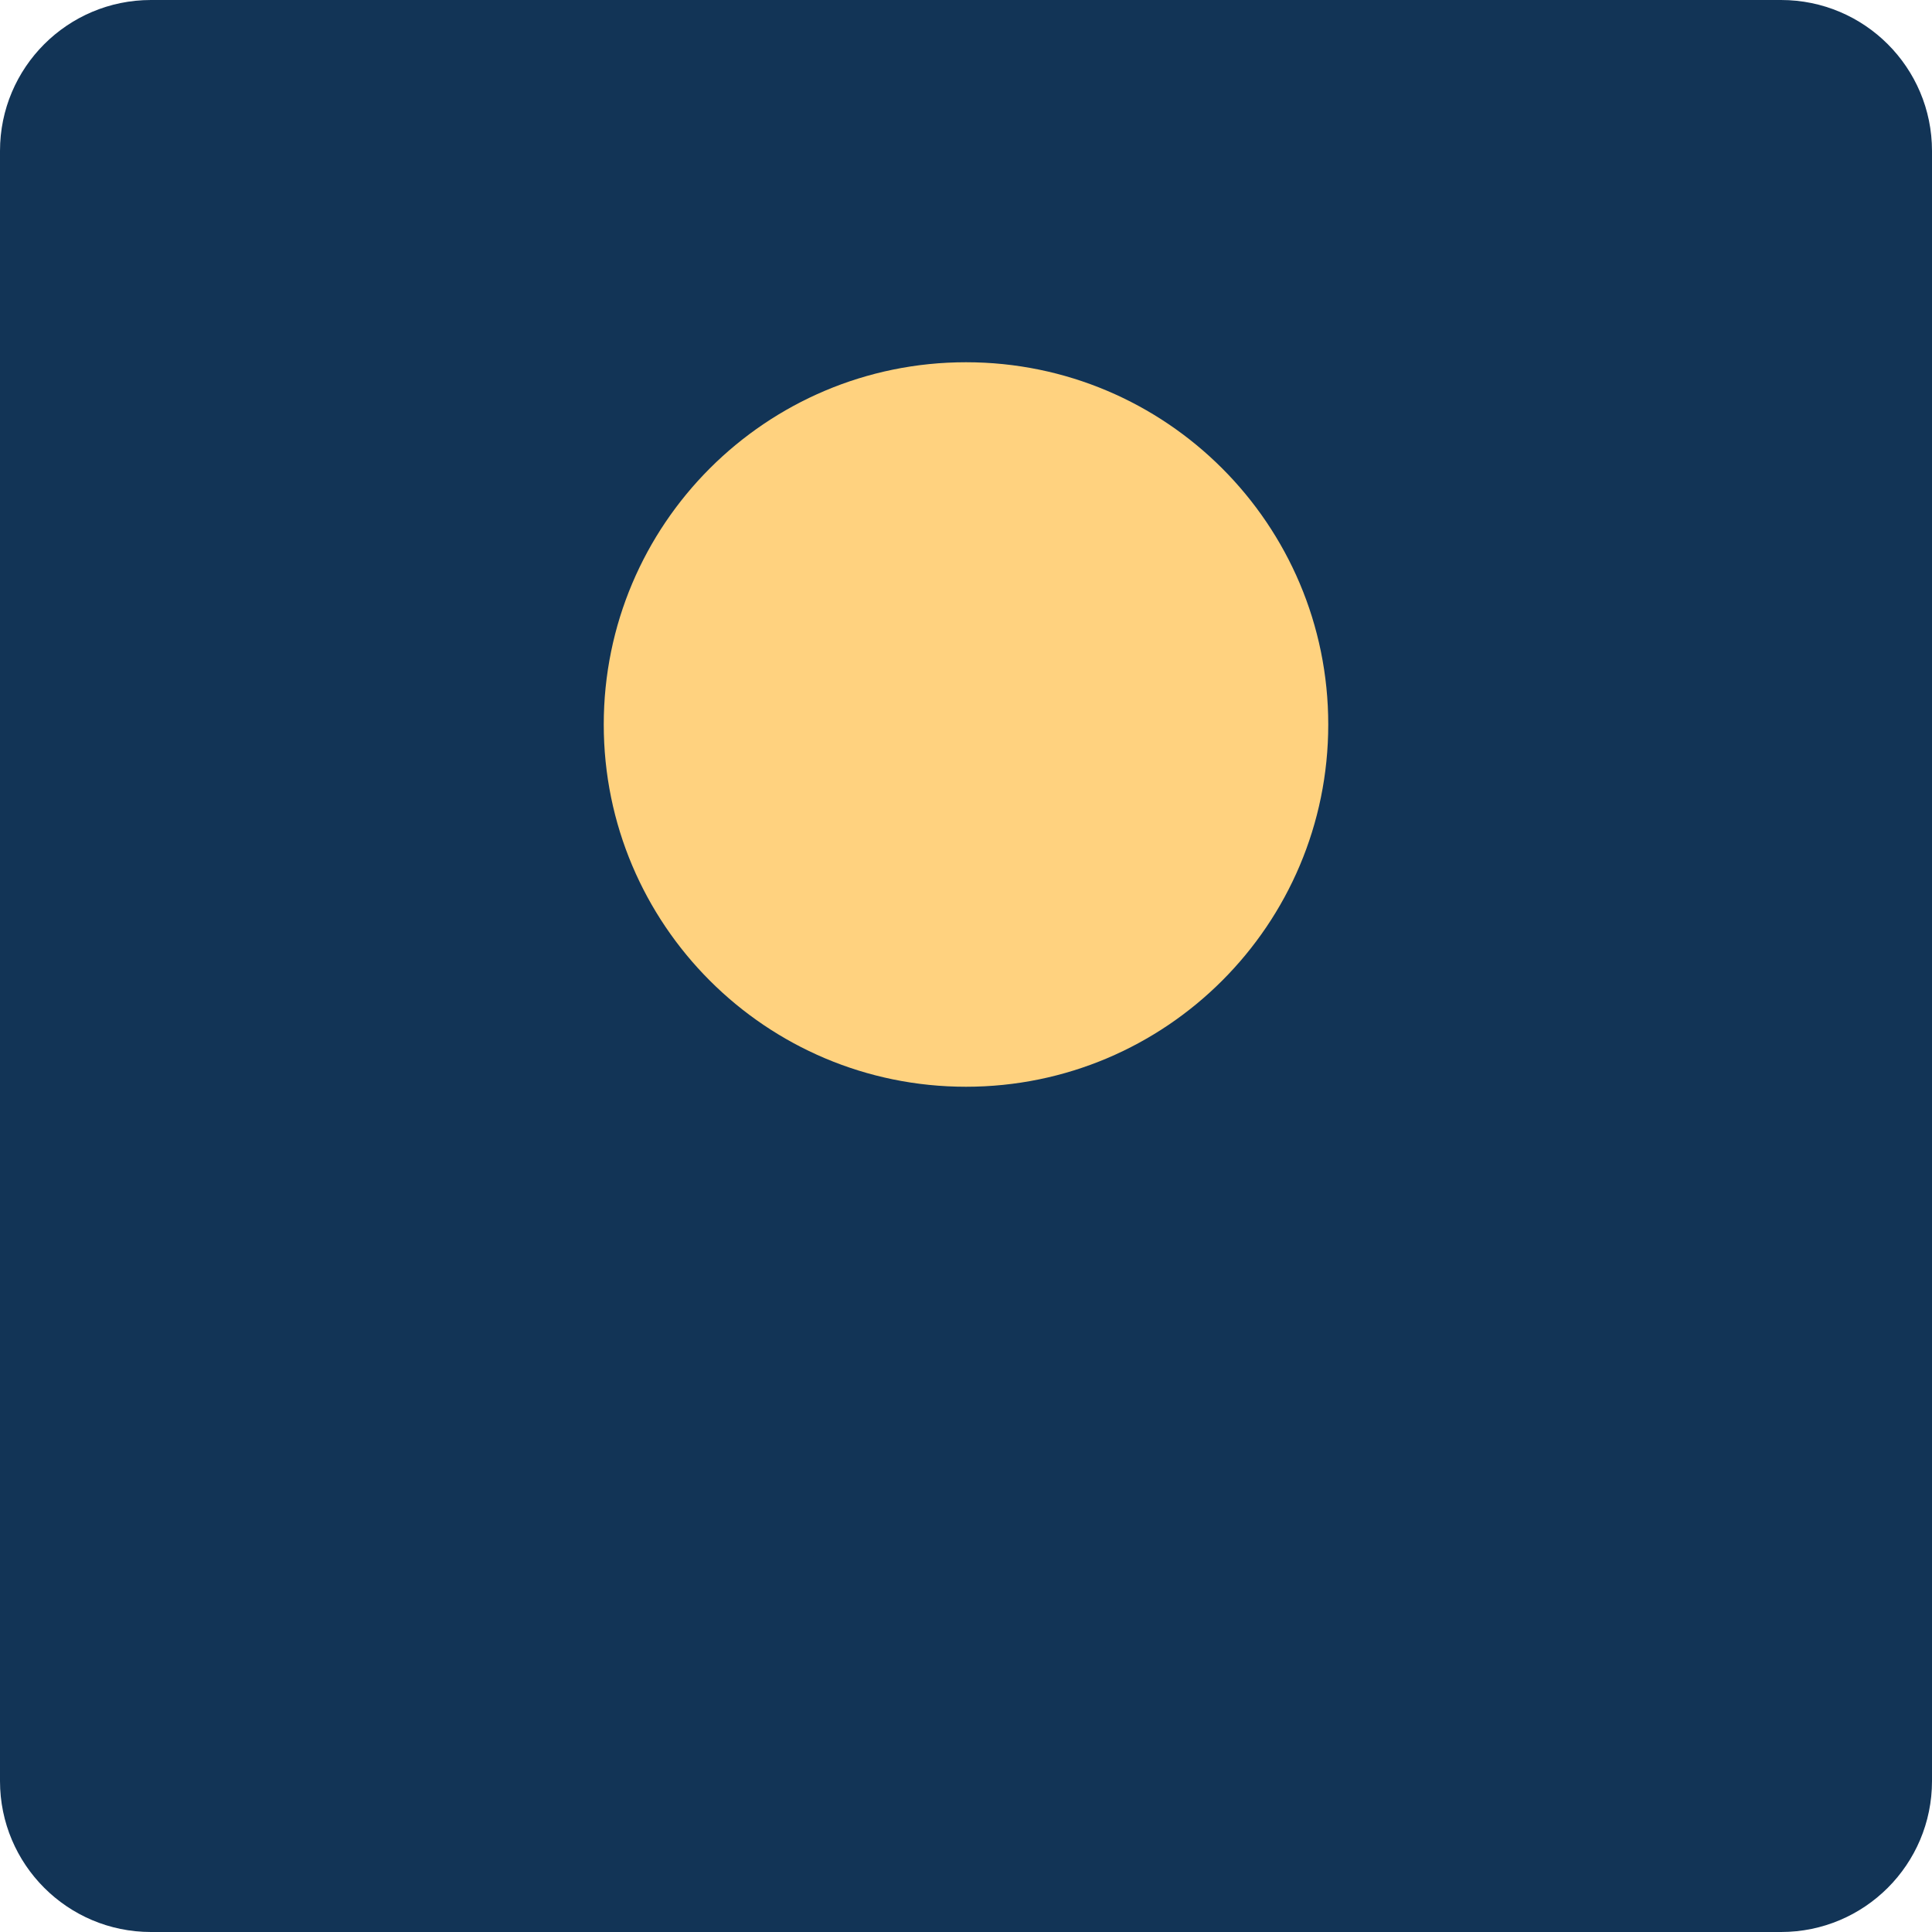
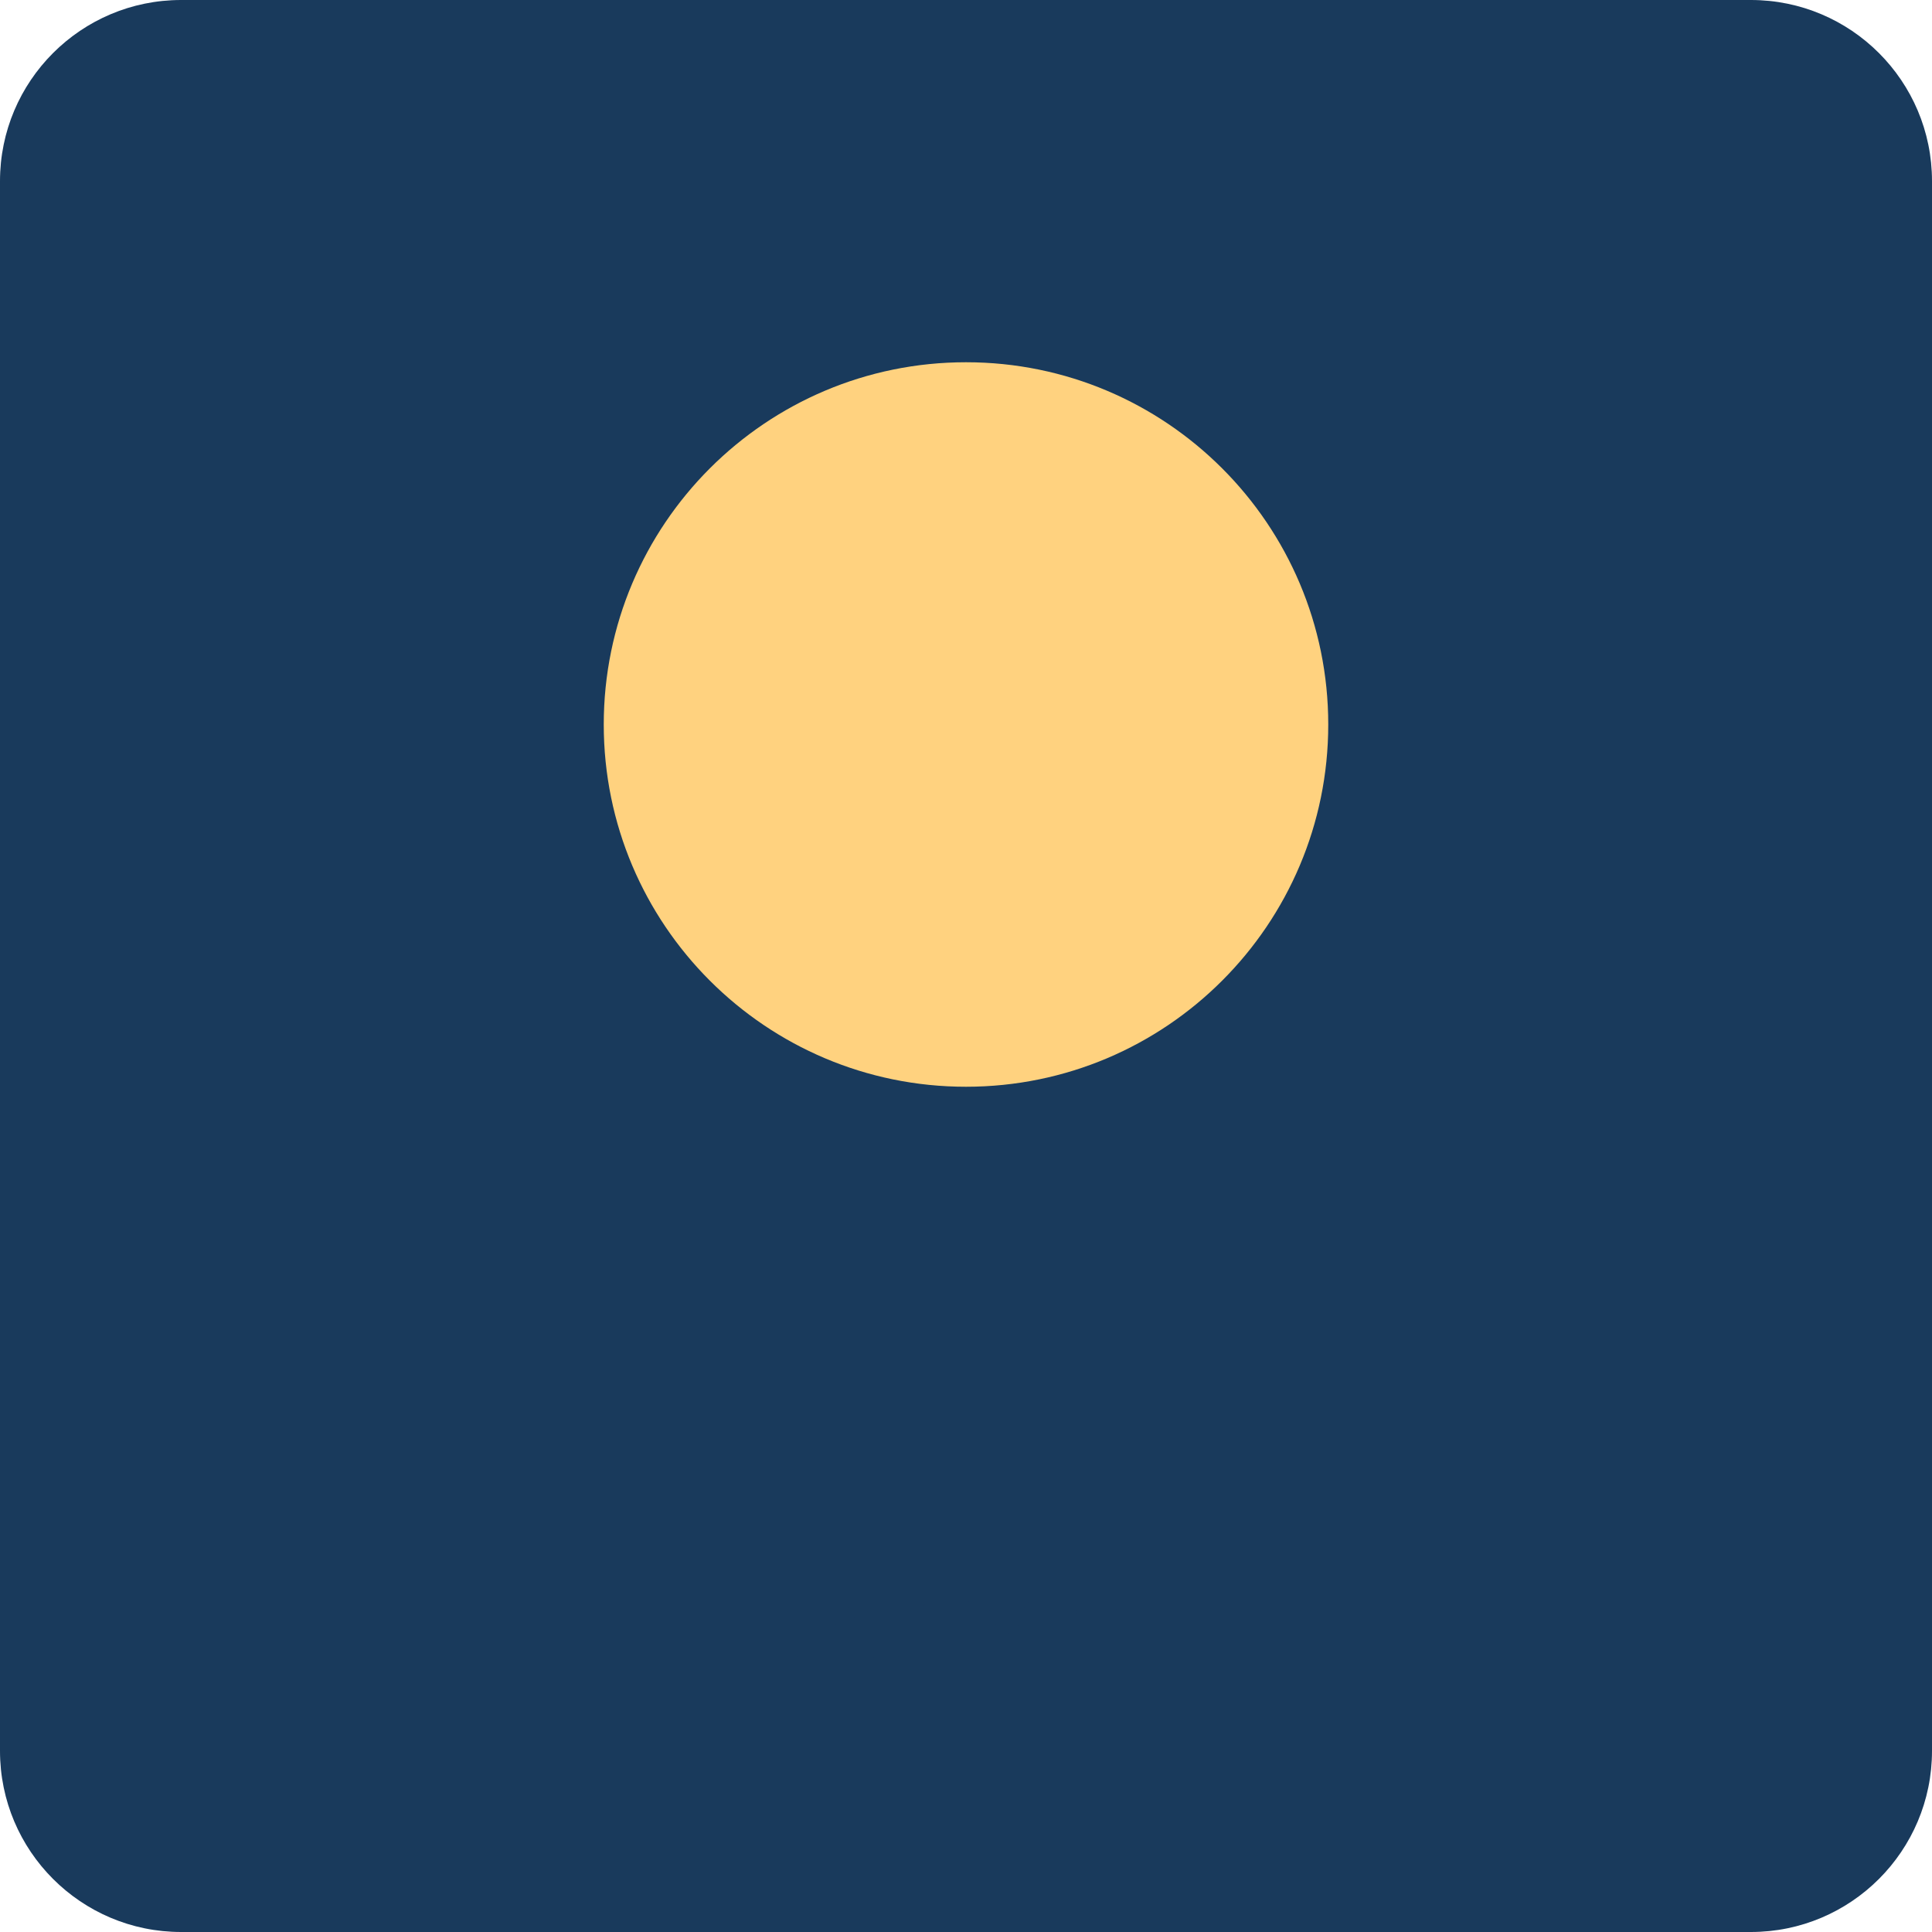
<svg xmlns="http://www.w3.org/2000/svg" width="256" height="256">
-   <rect width="100%" height="100%" rx="20" fill="#123456" />
+   <rect width="100%" height="100%" rx="24" fill="#193a5c" />
  <circle cx="128" cy="96" r="48" fill="#ffd27f" />
-   <text x="128" y="220" font-size="20" text-anchor="middle" fill="#123456" font-family="sans-serif">Player</text>
+   <text x="128" y="220" font-size="18" text-anchor="middle" fill="#193a5c">Player</text>
</svg>
